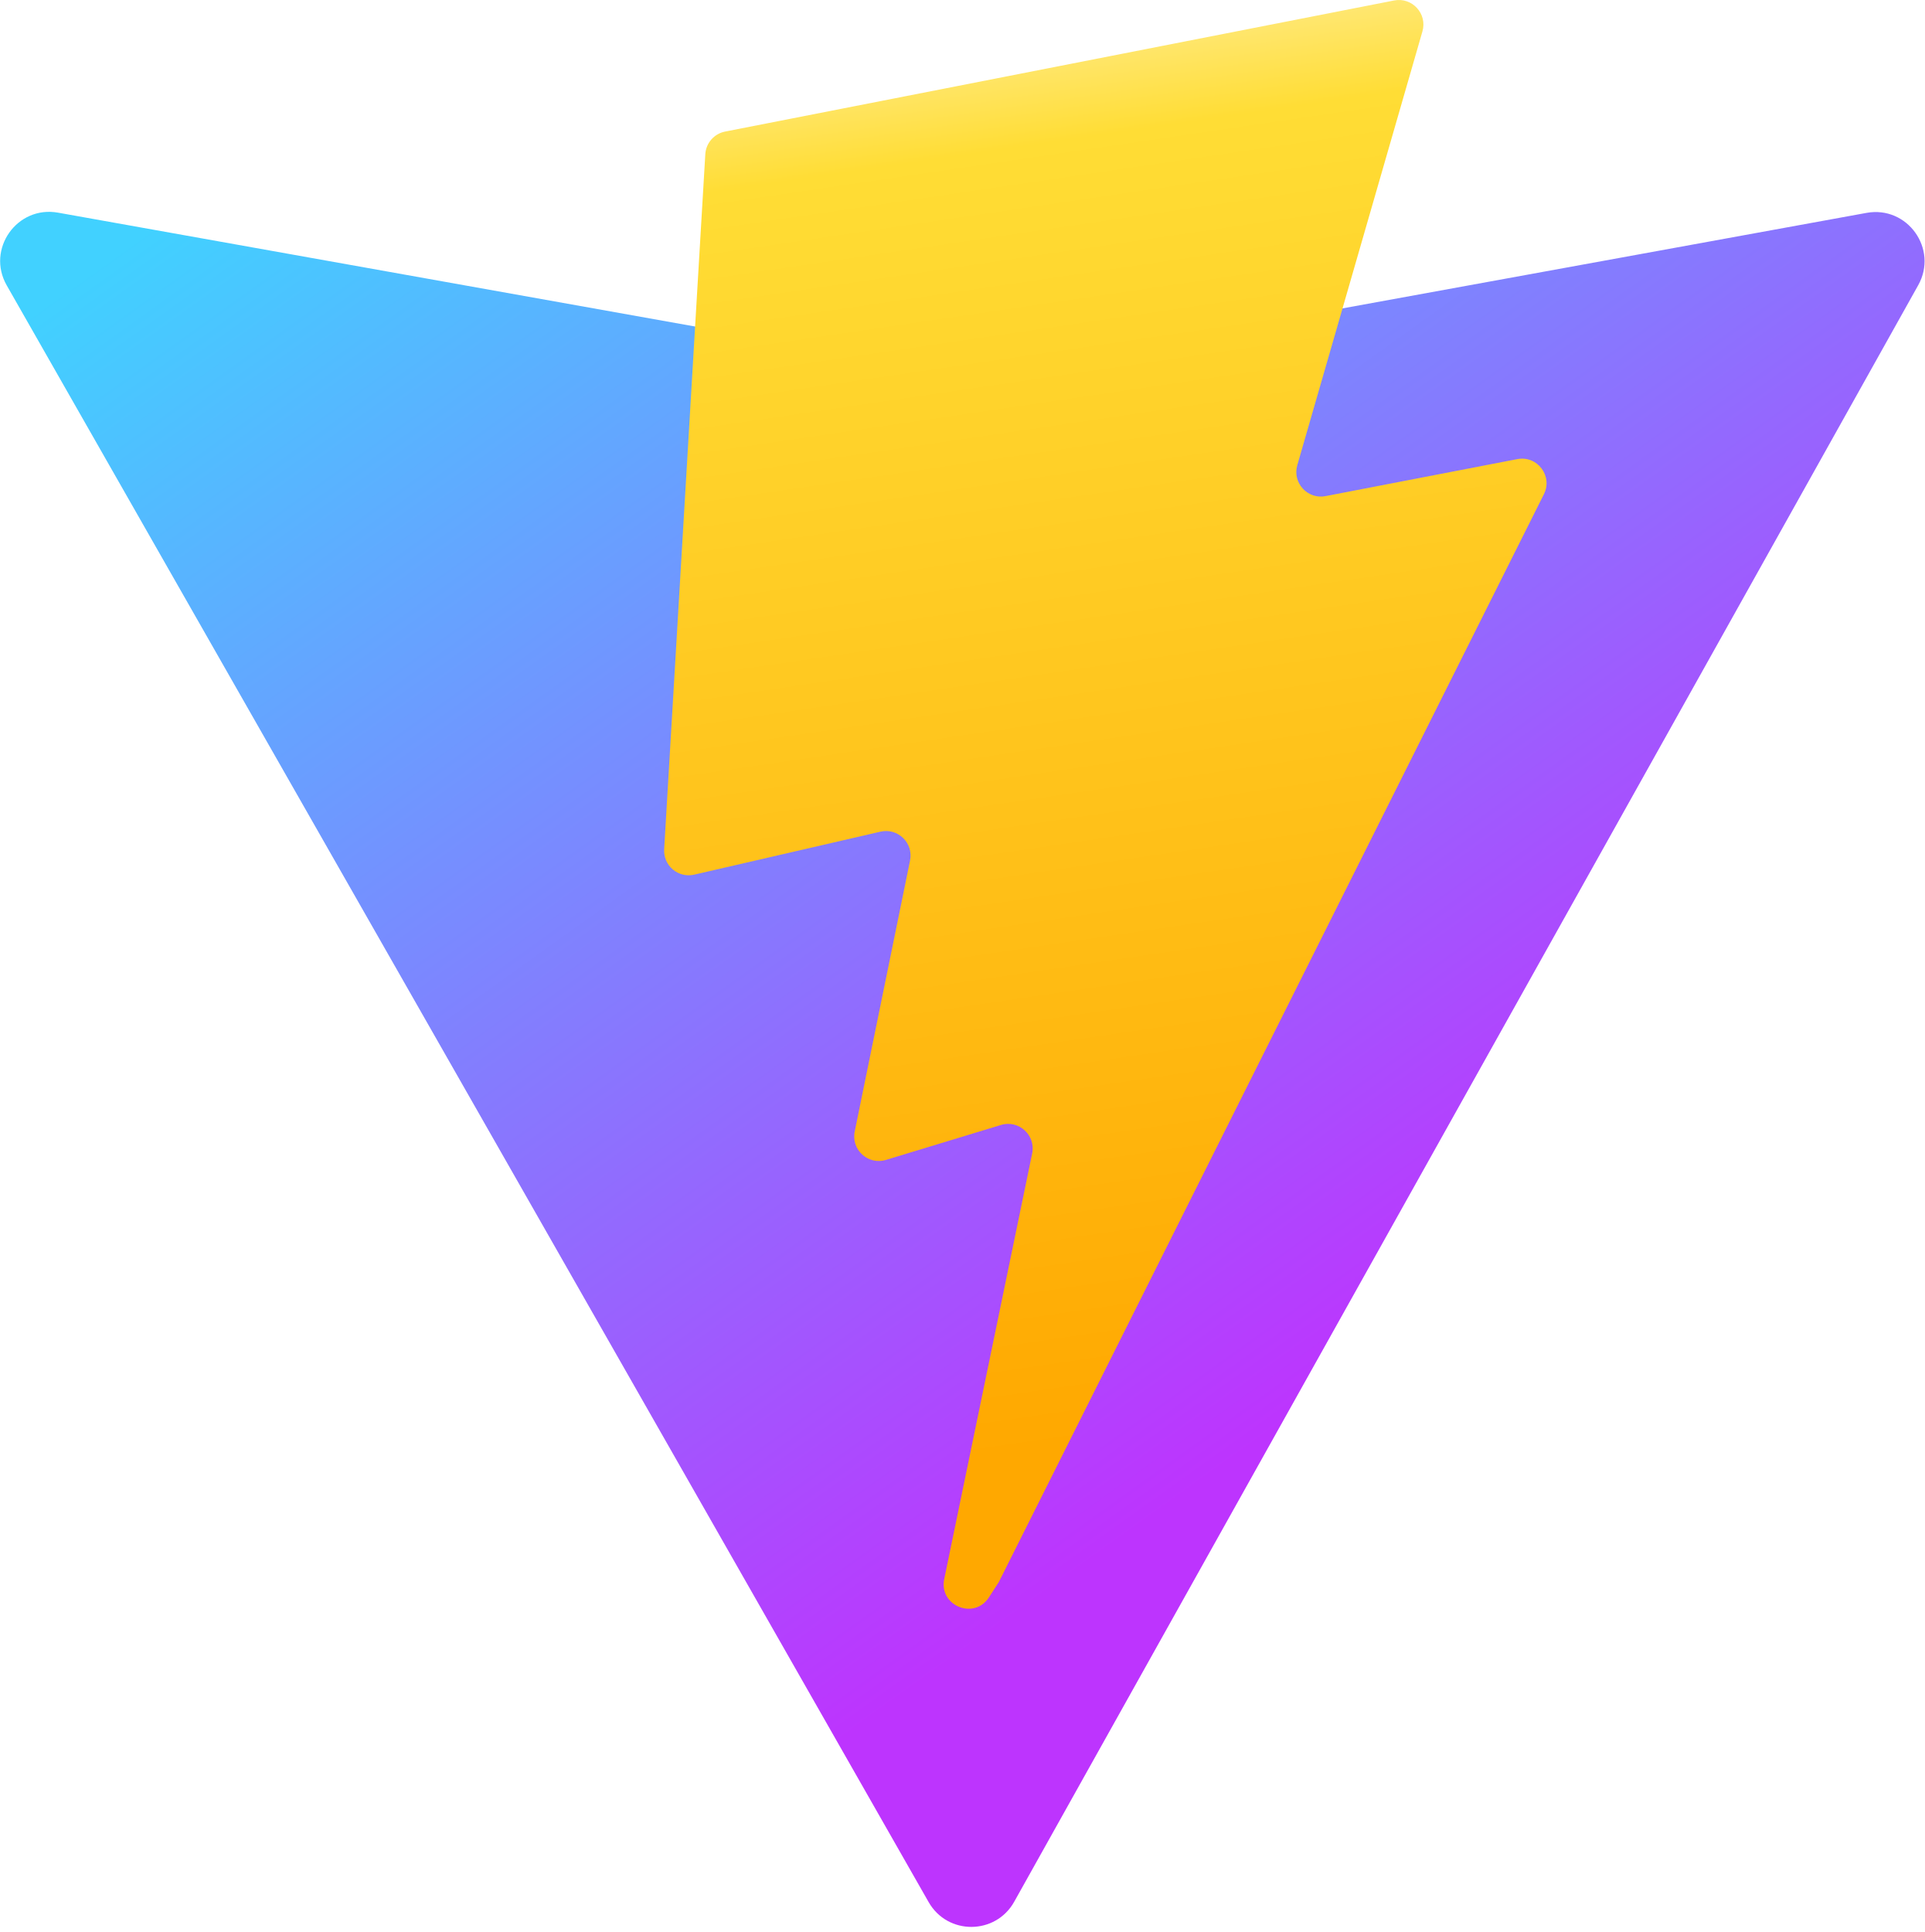
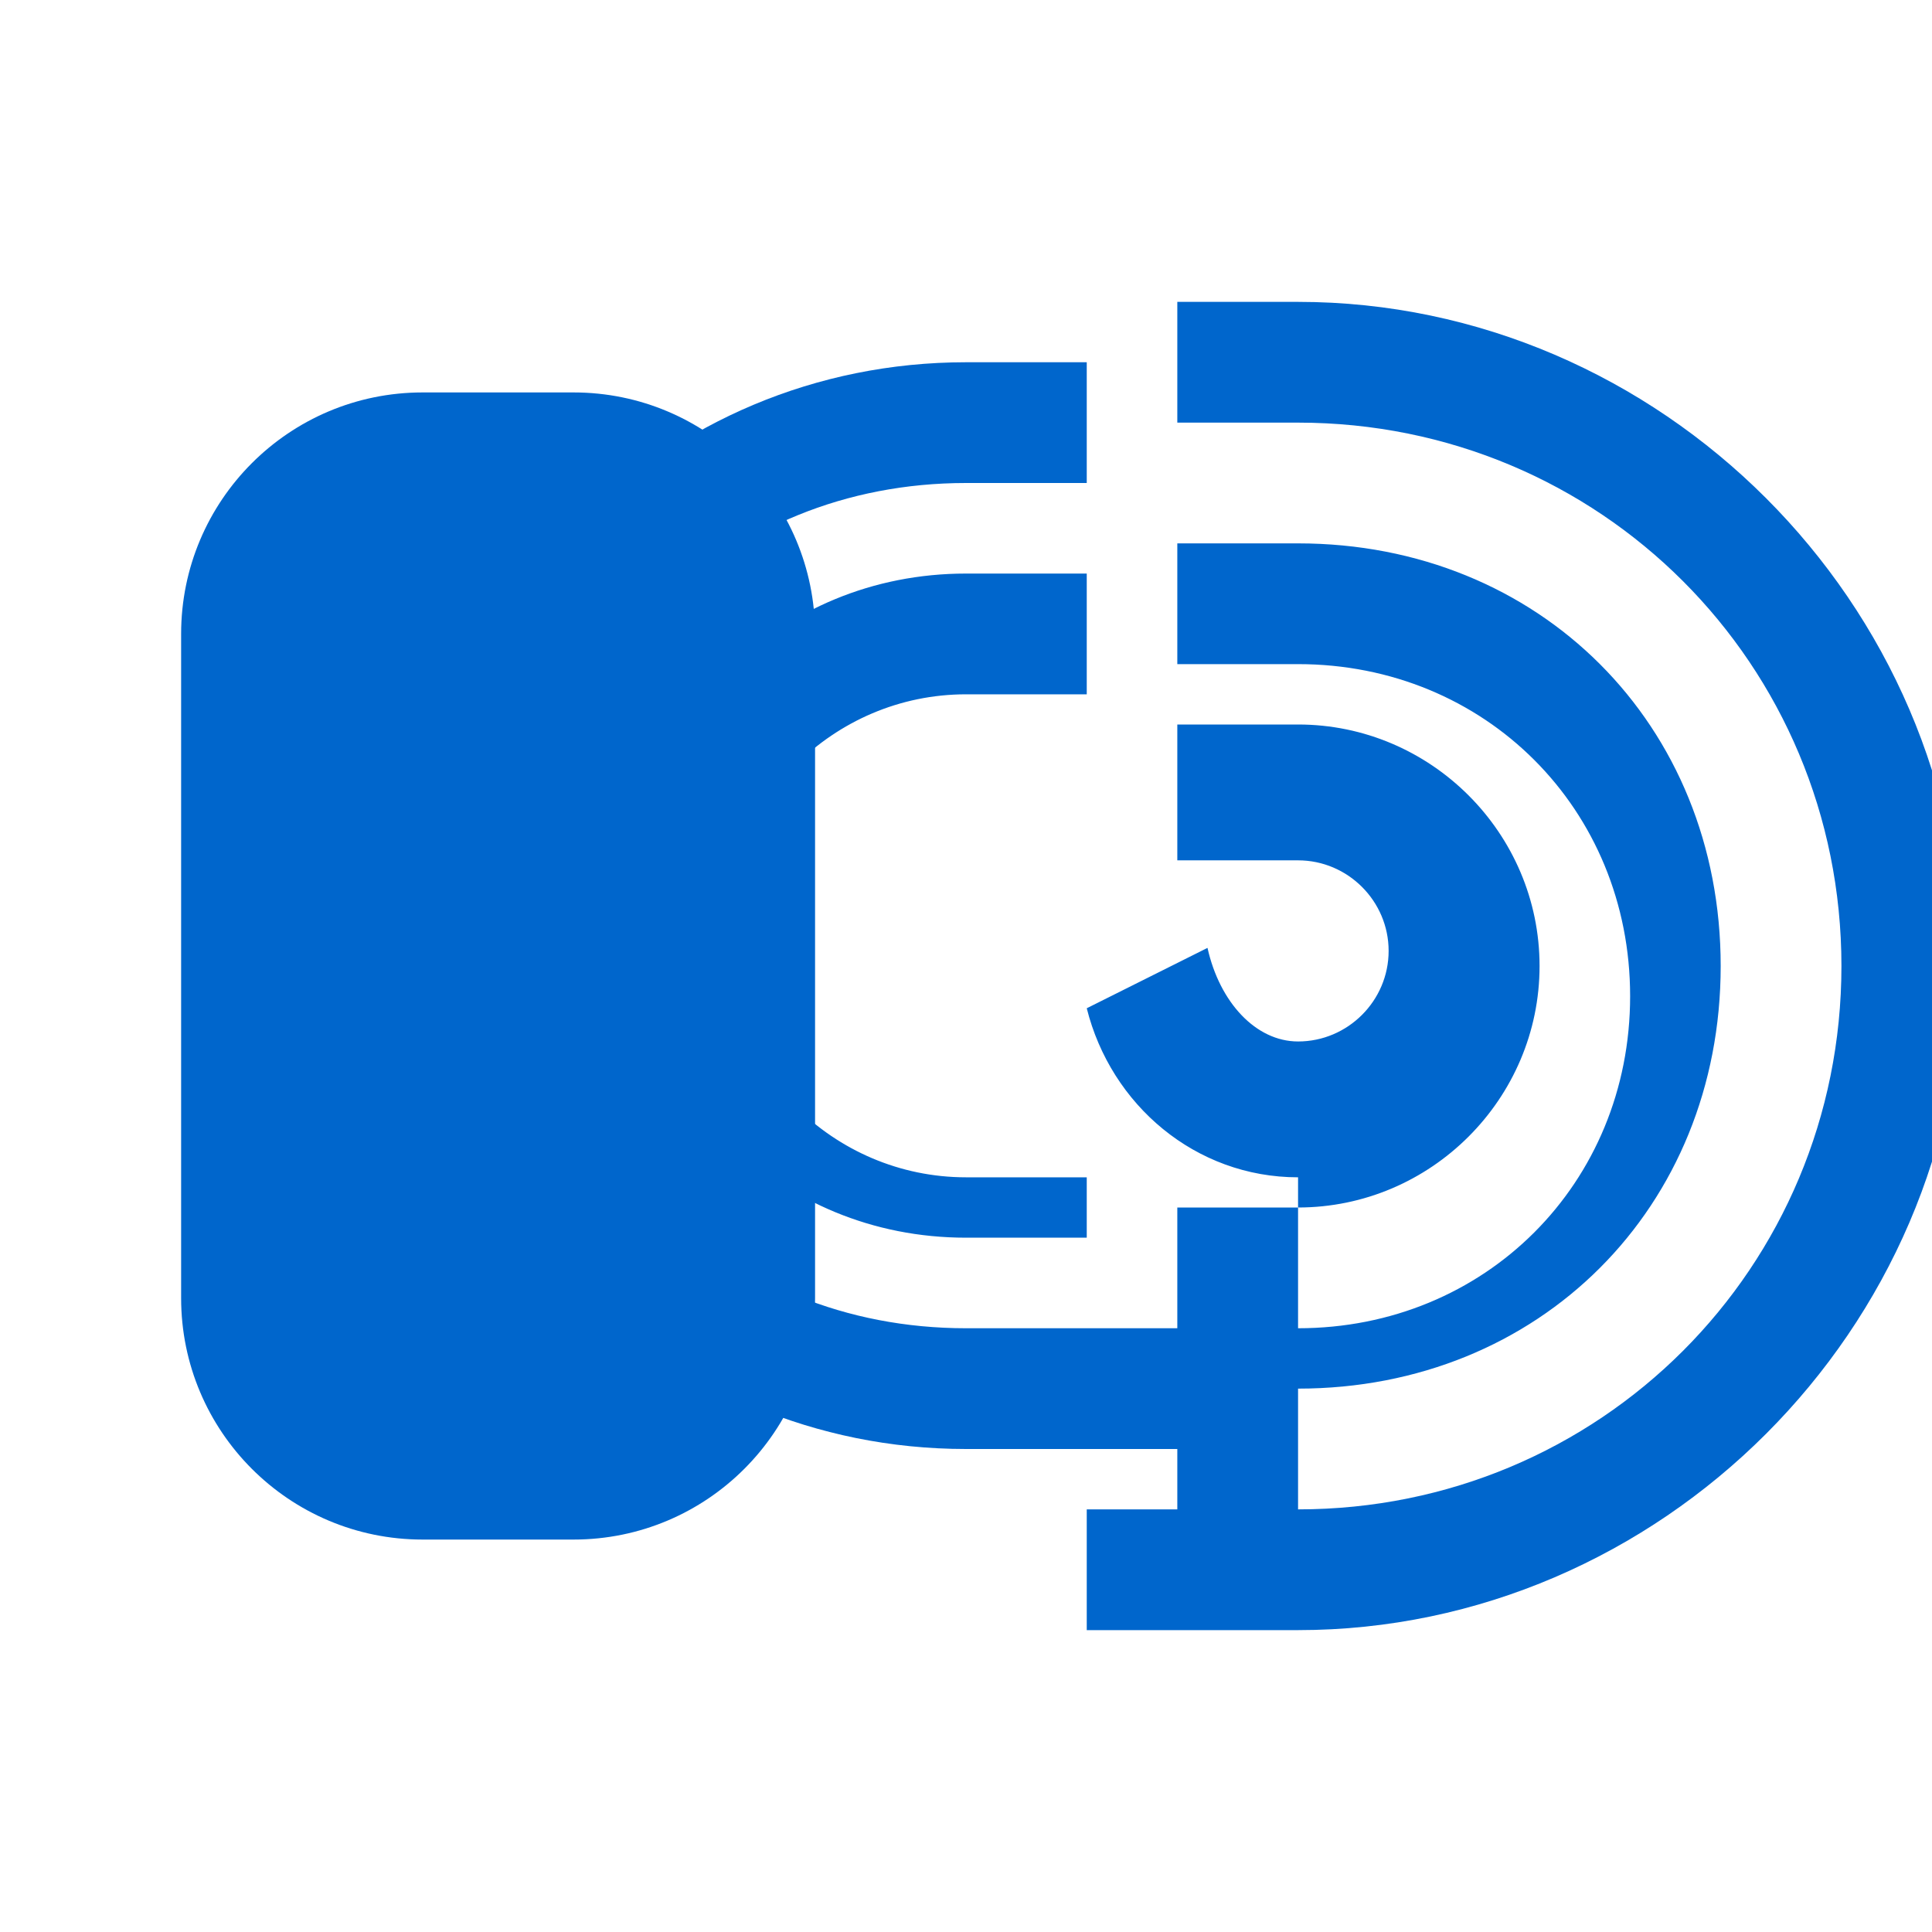
- <svg xmlns="http://www.w3.org/2000/svg" aria-hidden="true" role="img" class="iconify iconify--logos" width="31.88" height="32" preserveAspectRatio="xMidYMid meet" viewBox="0 0 256 257">
-   <defs>
-     <linearGradient id="IconifyId1813088fe1fbc01fb466" x1="-.828%" x2="57.636%" y1="7.652%" y2="78.411%">
-       <stop offset="0%" stop-color="#41D1FF" />
-       <stop offset="100%" stop-color="#BD34FE" />
-     </linearGradient>
-     <linearGradient id="IconifyId1813088fe1fbc01fb467" x1="43.376%" x2="50.316%" y1="2.242%" y2="89.03%">
-       <stop offset="0%" stop-color="#FFEA83" />
-       <stop offset="8.333%" stop-color="#FFDD35" />
-       <stop offset="100%" stop-color="#FFA800" />
-     </linearGradient>
-   </defs>
-   <path fill="url(#IconifyId1813088fe1fbc01fb466)" d="M255.153 37.938L134.897 252.976c-2.483 4.44-8.862 4.466-11.382.048L.875 37.958c-2.746-4.814 1.371-10.646 6.827-9.67l120.385 21.517a6.537 6.537 0 0 0 2.322-.004l117.867-21.483c5.438-.991 9.574 4.796 6.877 9.62Z" />
-   <path fill="url(#IconifyId1813088fe1fbc01fb467)" d="M185.432.063L96.44 17.501a3.268 3.268 0 0 0-2.634 3.014l-5.474 92.456a3.268 3.268 0 0 0 3.997 3.378l24.777-5.718c2.318-.535 4.413 1.507 3.936 3.838l-7.361 36.047c-.495 2.426 1.782 4.5 4.151 3.78l15.304-4.649c2.372-.72 4.652 1.36 4.15 3.788l-11.698 56.621c-.732 3.542 3.979 5.473 5.943 2.437l1.313-2.028l72.516-144.72c1.215-2.423-.88-5.186-3.54-4.672l-25.505 4.922c-2.396.462-4.435-1.77-3.759-4.114l16.646-57.705c.677-2.35-1.37-4.583-3.769-4.113Z" />
+ <svg xmlns="http://www.w3.org/2000/svg" width="512" height="512" viewBox="0 0 512 512" fill="none">
+   <path d="M152 408H112C76.65 408 48 379.35 48 344V168C48 132.65 76.65 104 112 104H152C187.35 104 216 132.65 216 168V344C216 379.35 187.35 408 152 408Z" fill="#0066CC" />
+   <path d="M344 312C316.8 312 294.4 292.8 288 267.2L320 251.2C323.2 265.6 332.8 276 344 276C357.2 276 368 265.2 368 252C368 238.8 357.2 228 344 228H312V192H344C379.2 192 408 220.8 408 256C408 291.2 379.2 320 344 320H312V352H344C393.6 352 432 313.6 432 264C432 214.4 393.6 176 344 176H312V144H344C408 144 456 192 456 256C456 320 408 368 344 368H312V400H344C424 400 488 336 488 256C488 176 424 112 344 112H312V80H344C440 80 520 160 520 256C520 352 440 432 344 432H288V400H312L344 400ZM256 352H288V312H256C220.8 312 192 283.2 192 248C192 212.8 220.8 184 256 184H288V152H256C206.4 152 168 190.4 168 240C168 289.6 206.4 328 256 328H288V352H256C192 352 144 304 144 240C144 176 192 128 256 128H288V96H256C176 96 112 160 112 240C112 320 176 384 256 384H312L344 384V352H312L256 352Z" fill="#0066CC" />
</svg>
